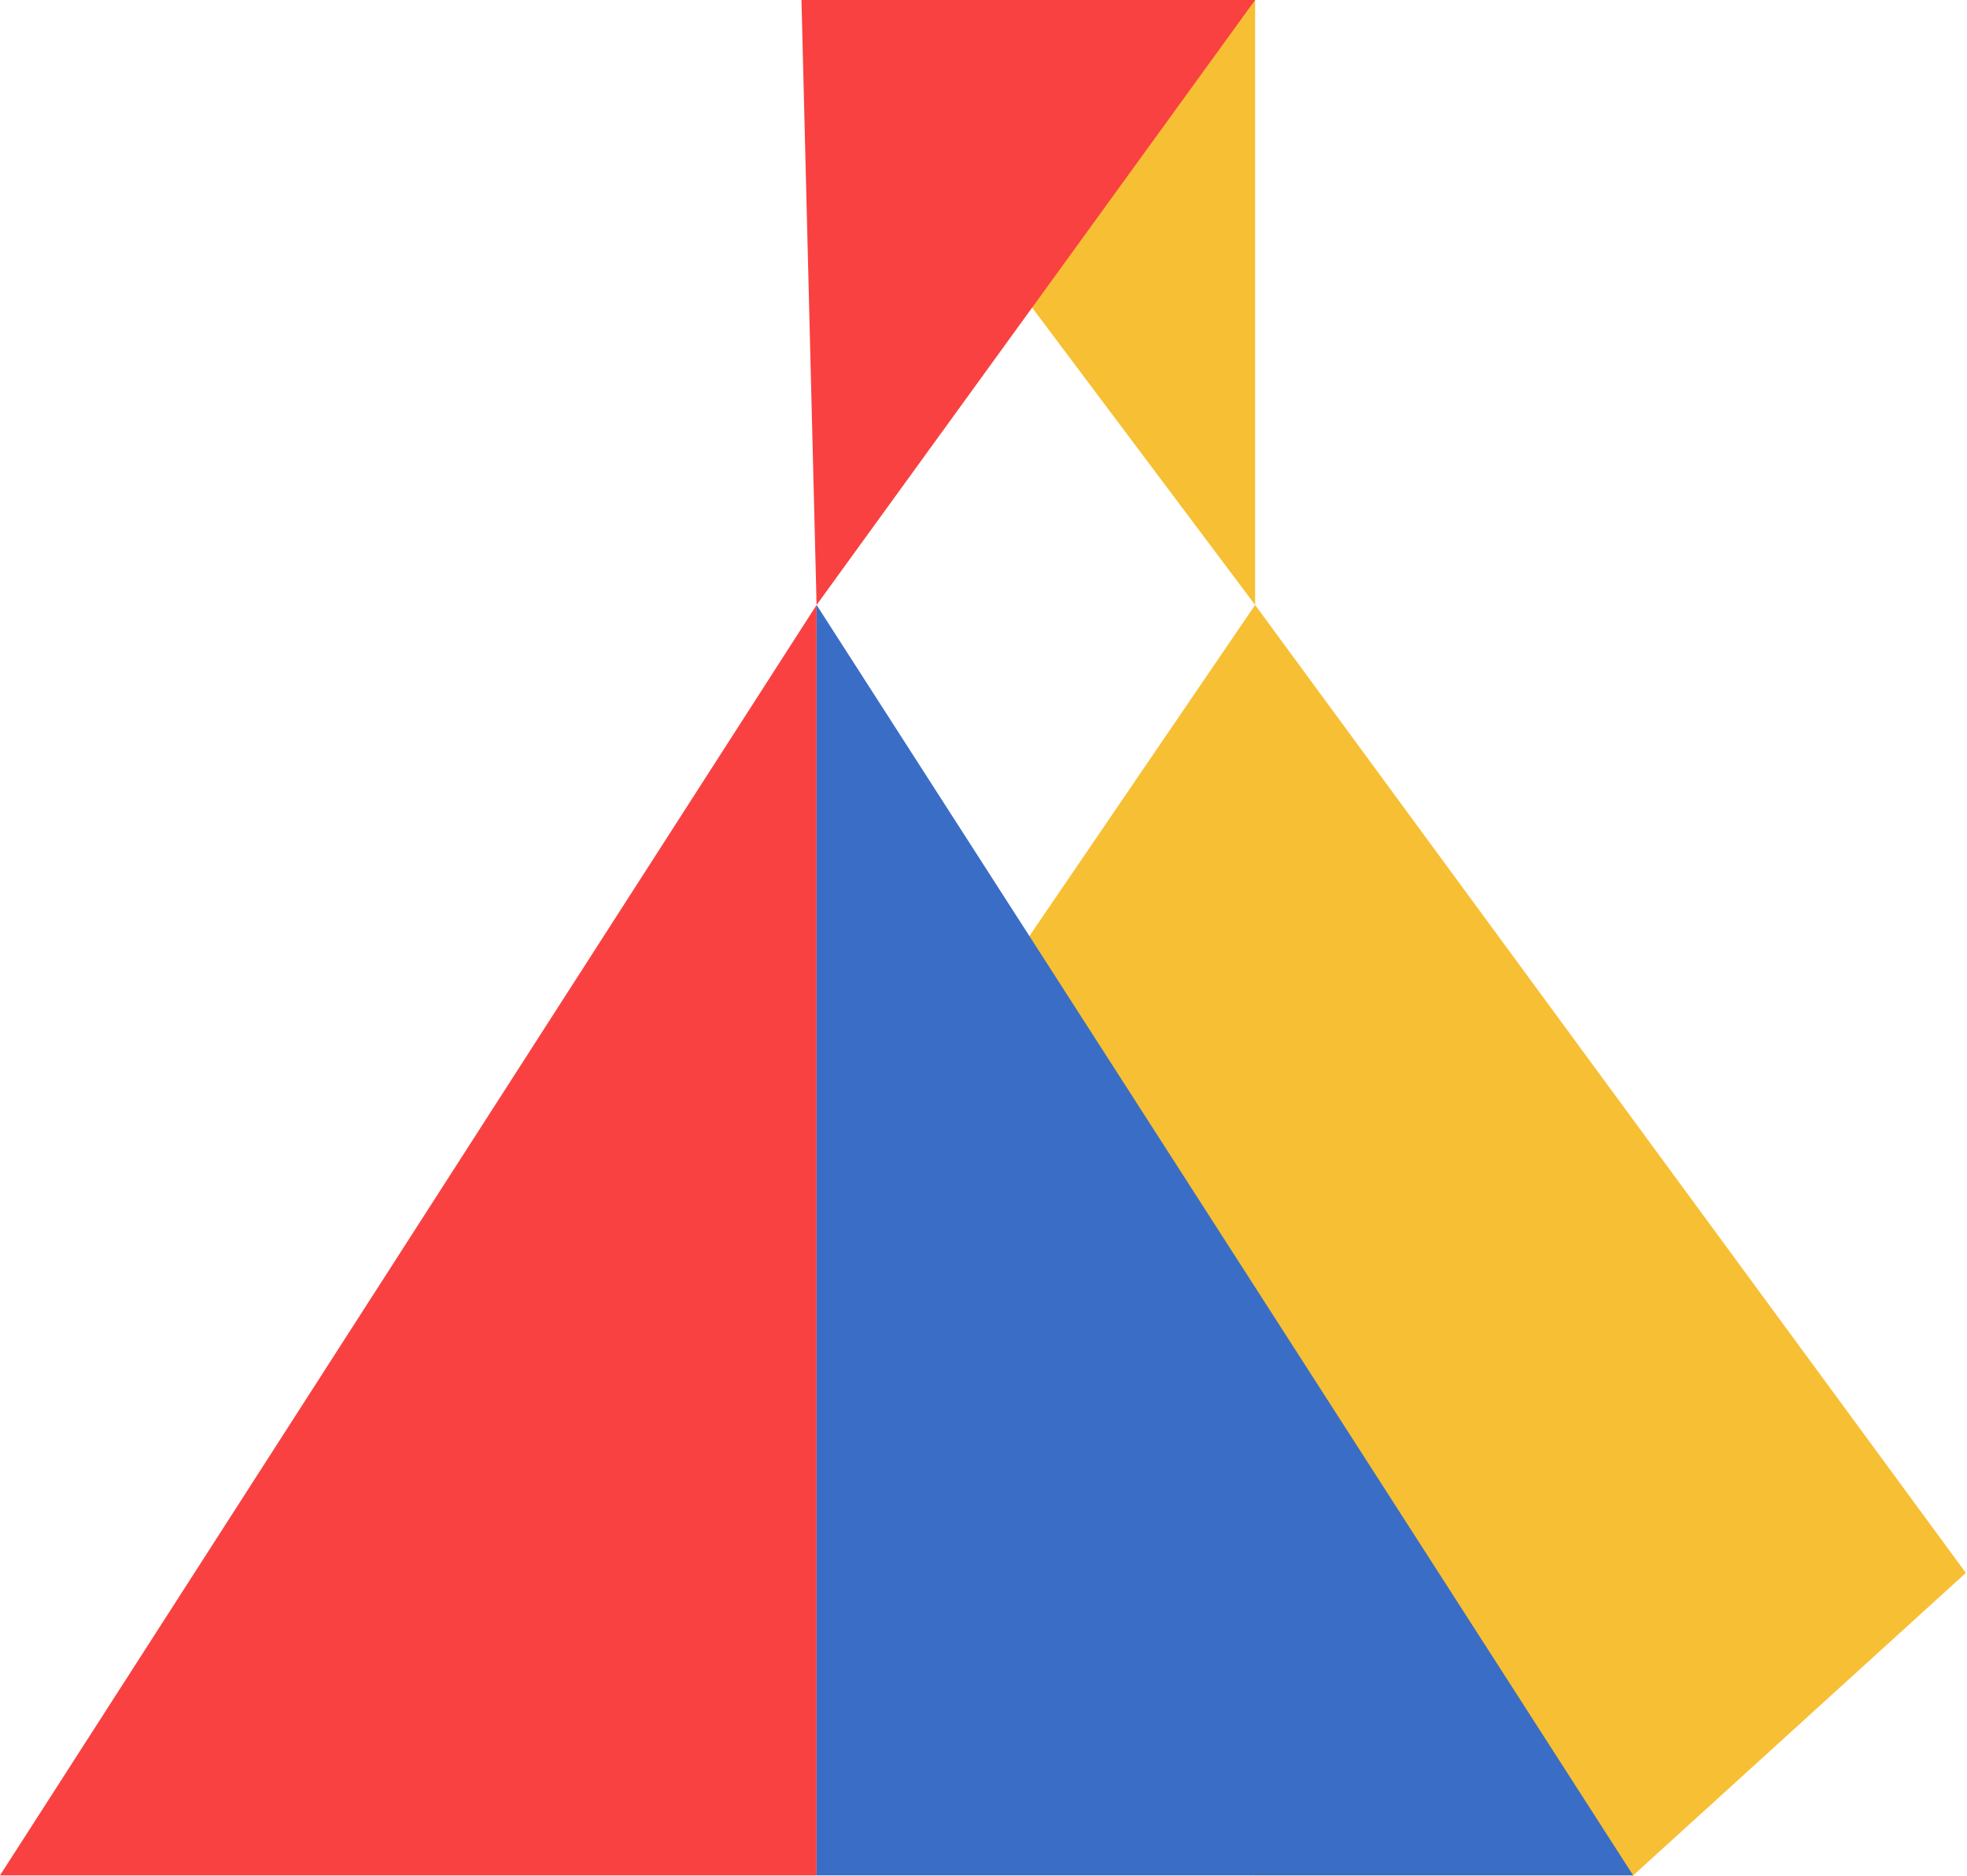
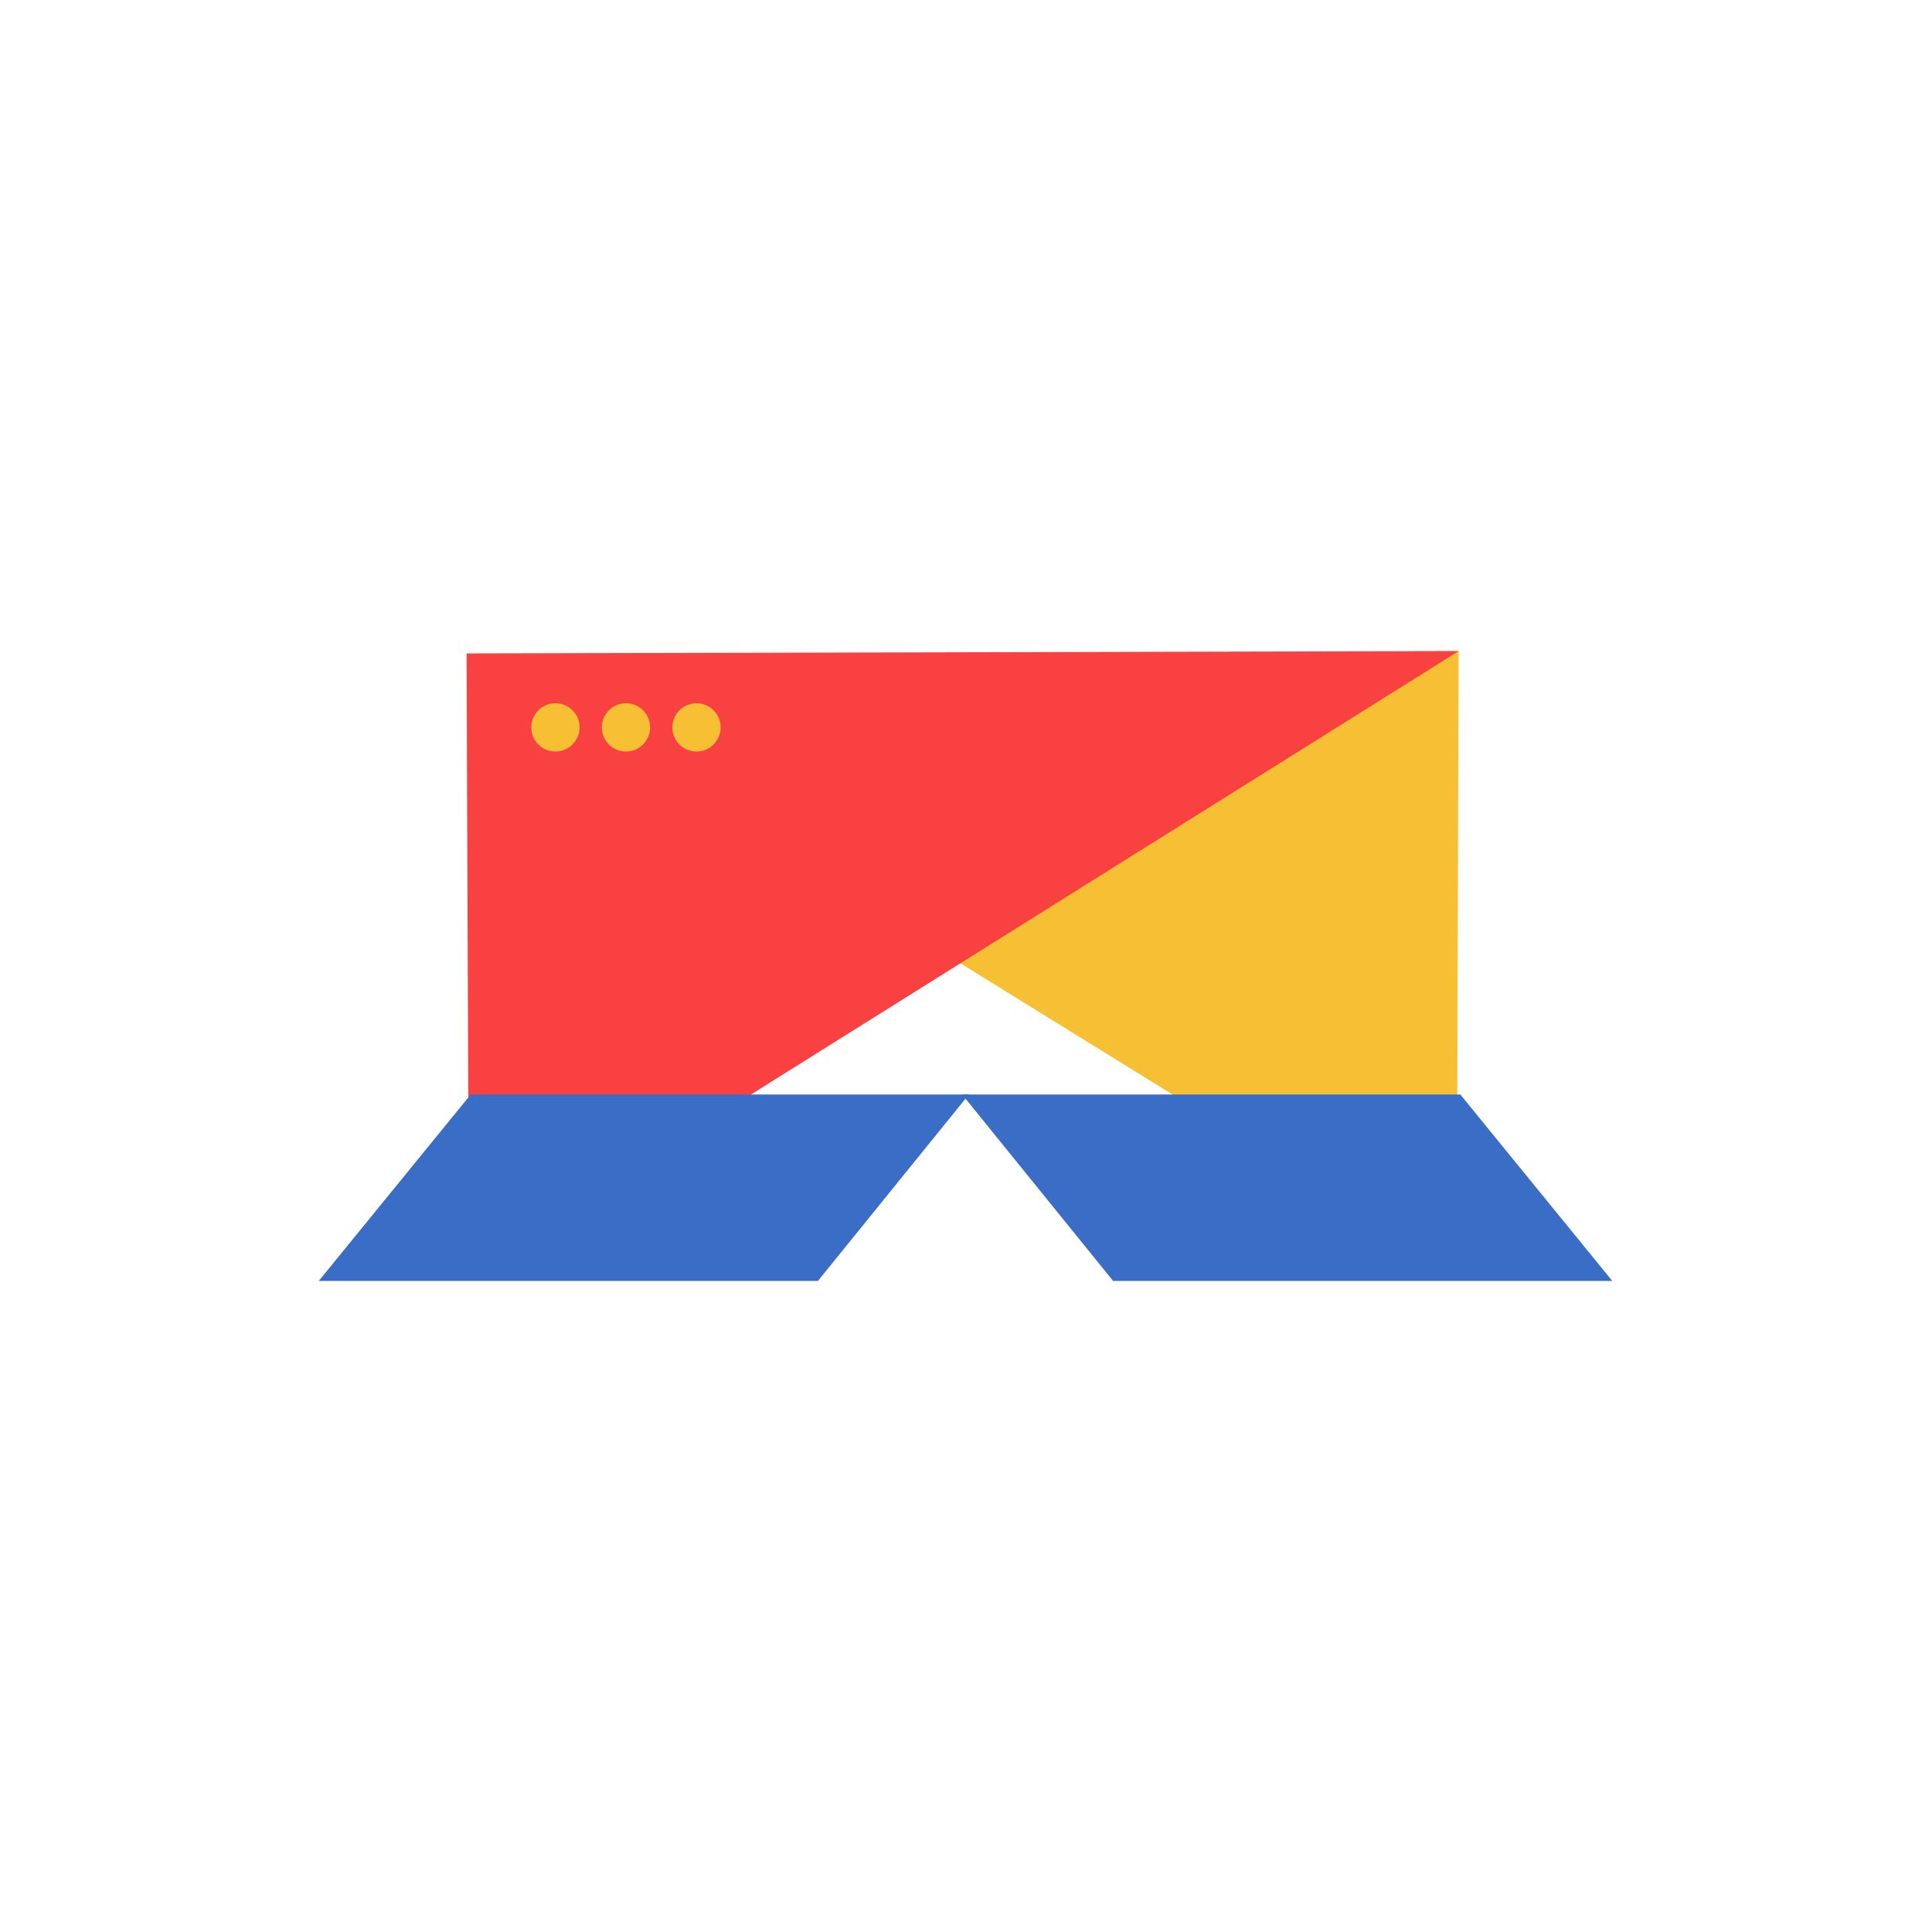
- <svg xmlns="http://www.w3.org/2000/svg" width="1049" height="1000" viewBox="0 0 1049 1000" fill="none">
-   <path d="M0 1000L435.484 322.58V1000H0Z" fill="#F94141" />
-   <path d="M427.42 0L669.355 322.58V0H427.42Z" fill="#F7BF33" />
-   <path d="M669.355 9.15527e-05L435.484 322.58L427.42 9.15527e-05H669.355Z" fill="#F94141" />
-   <path d="M1048.39 838.71L669.355 322.58L548.388 500L669.355 1000H870.968L1048.39 838.71Z" fill="#F7BF33" />
-   <path d="M870.968 1000L435.484 322.58V1000H870.968Z" fill="#3A6DC5" />
+ <svg xmlns="http://www.w3.org/2000/svg" width="2000" height="2000" viewBox="0 0 2000 2000" fill="none">
+   <path d="M483 681L1510 674L1507.97 1315L483 681Z" fill="#F7BF33" />
+   <path d="M1510 674L483 676.427L485.42 1316L1510 674Z" fill="#F94141" />
+   <circle cx="575" cy="753" r="25" fill="#F7BF33" />
+   <circle cx="648" cy="753" r="25" fill="#F7BF33" />
+   <circle cx="721" cy="753" r="25" fill="#F7BF33" />
+   <path d="M487.311 1133H1003L846.731 1326H330L487.311 1133Z" fill="#3A6DC5" />
+   <path d="M1511.69 1133H996L1152.27 1326H1669L1511.69 1133Z" fill="#3A6DC5" />
</svg>
